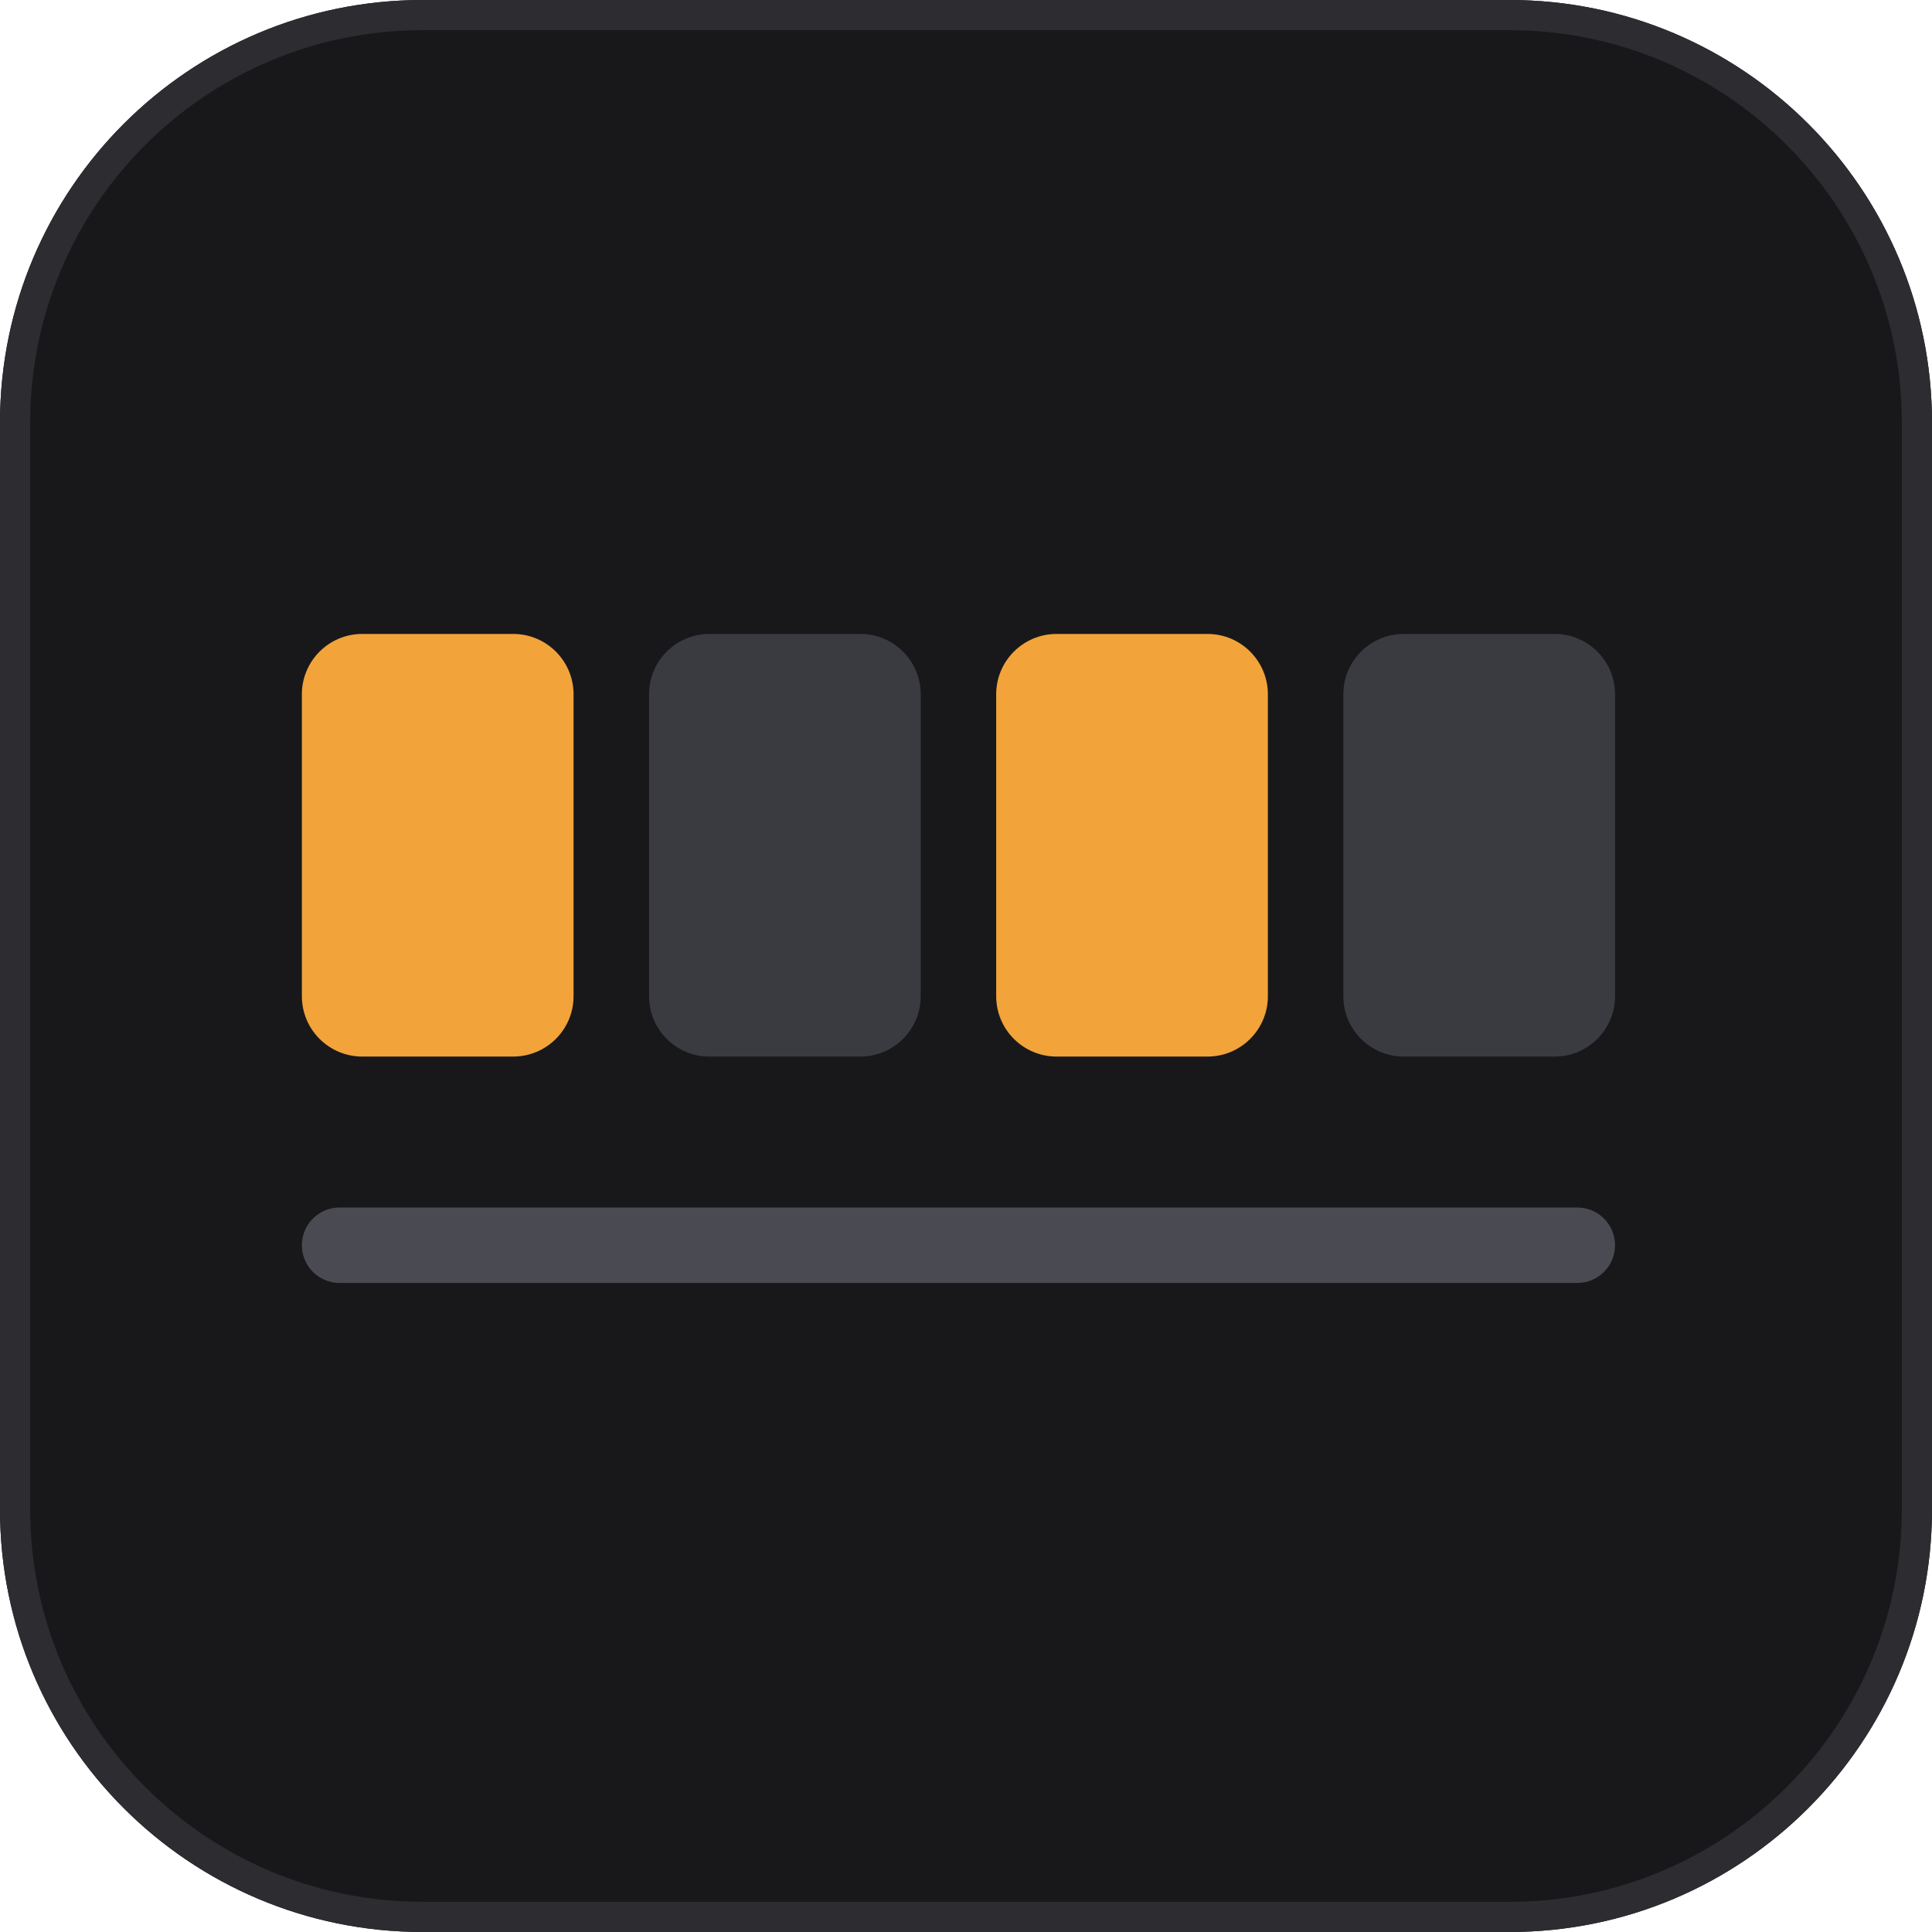
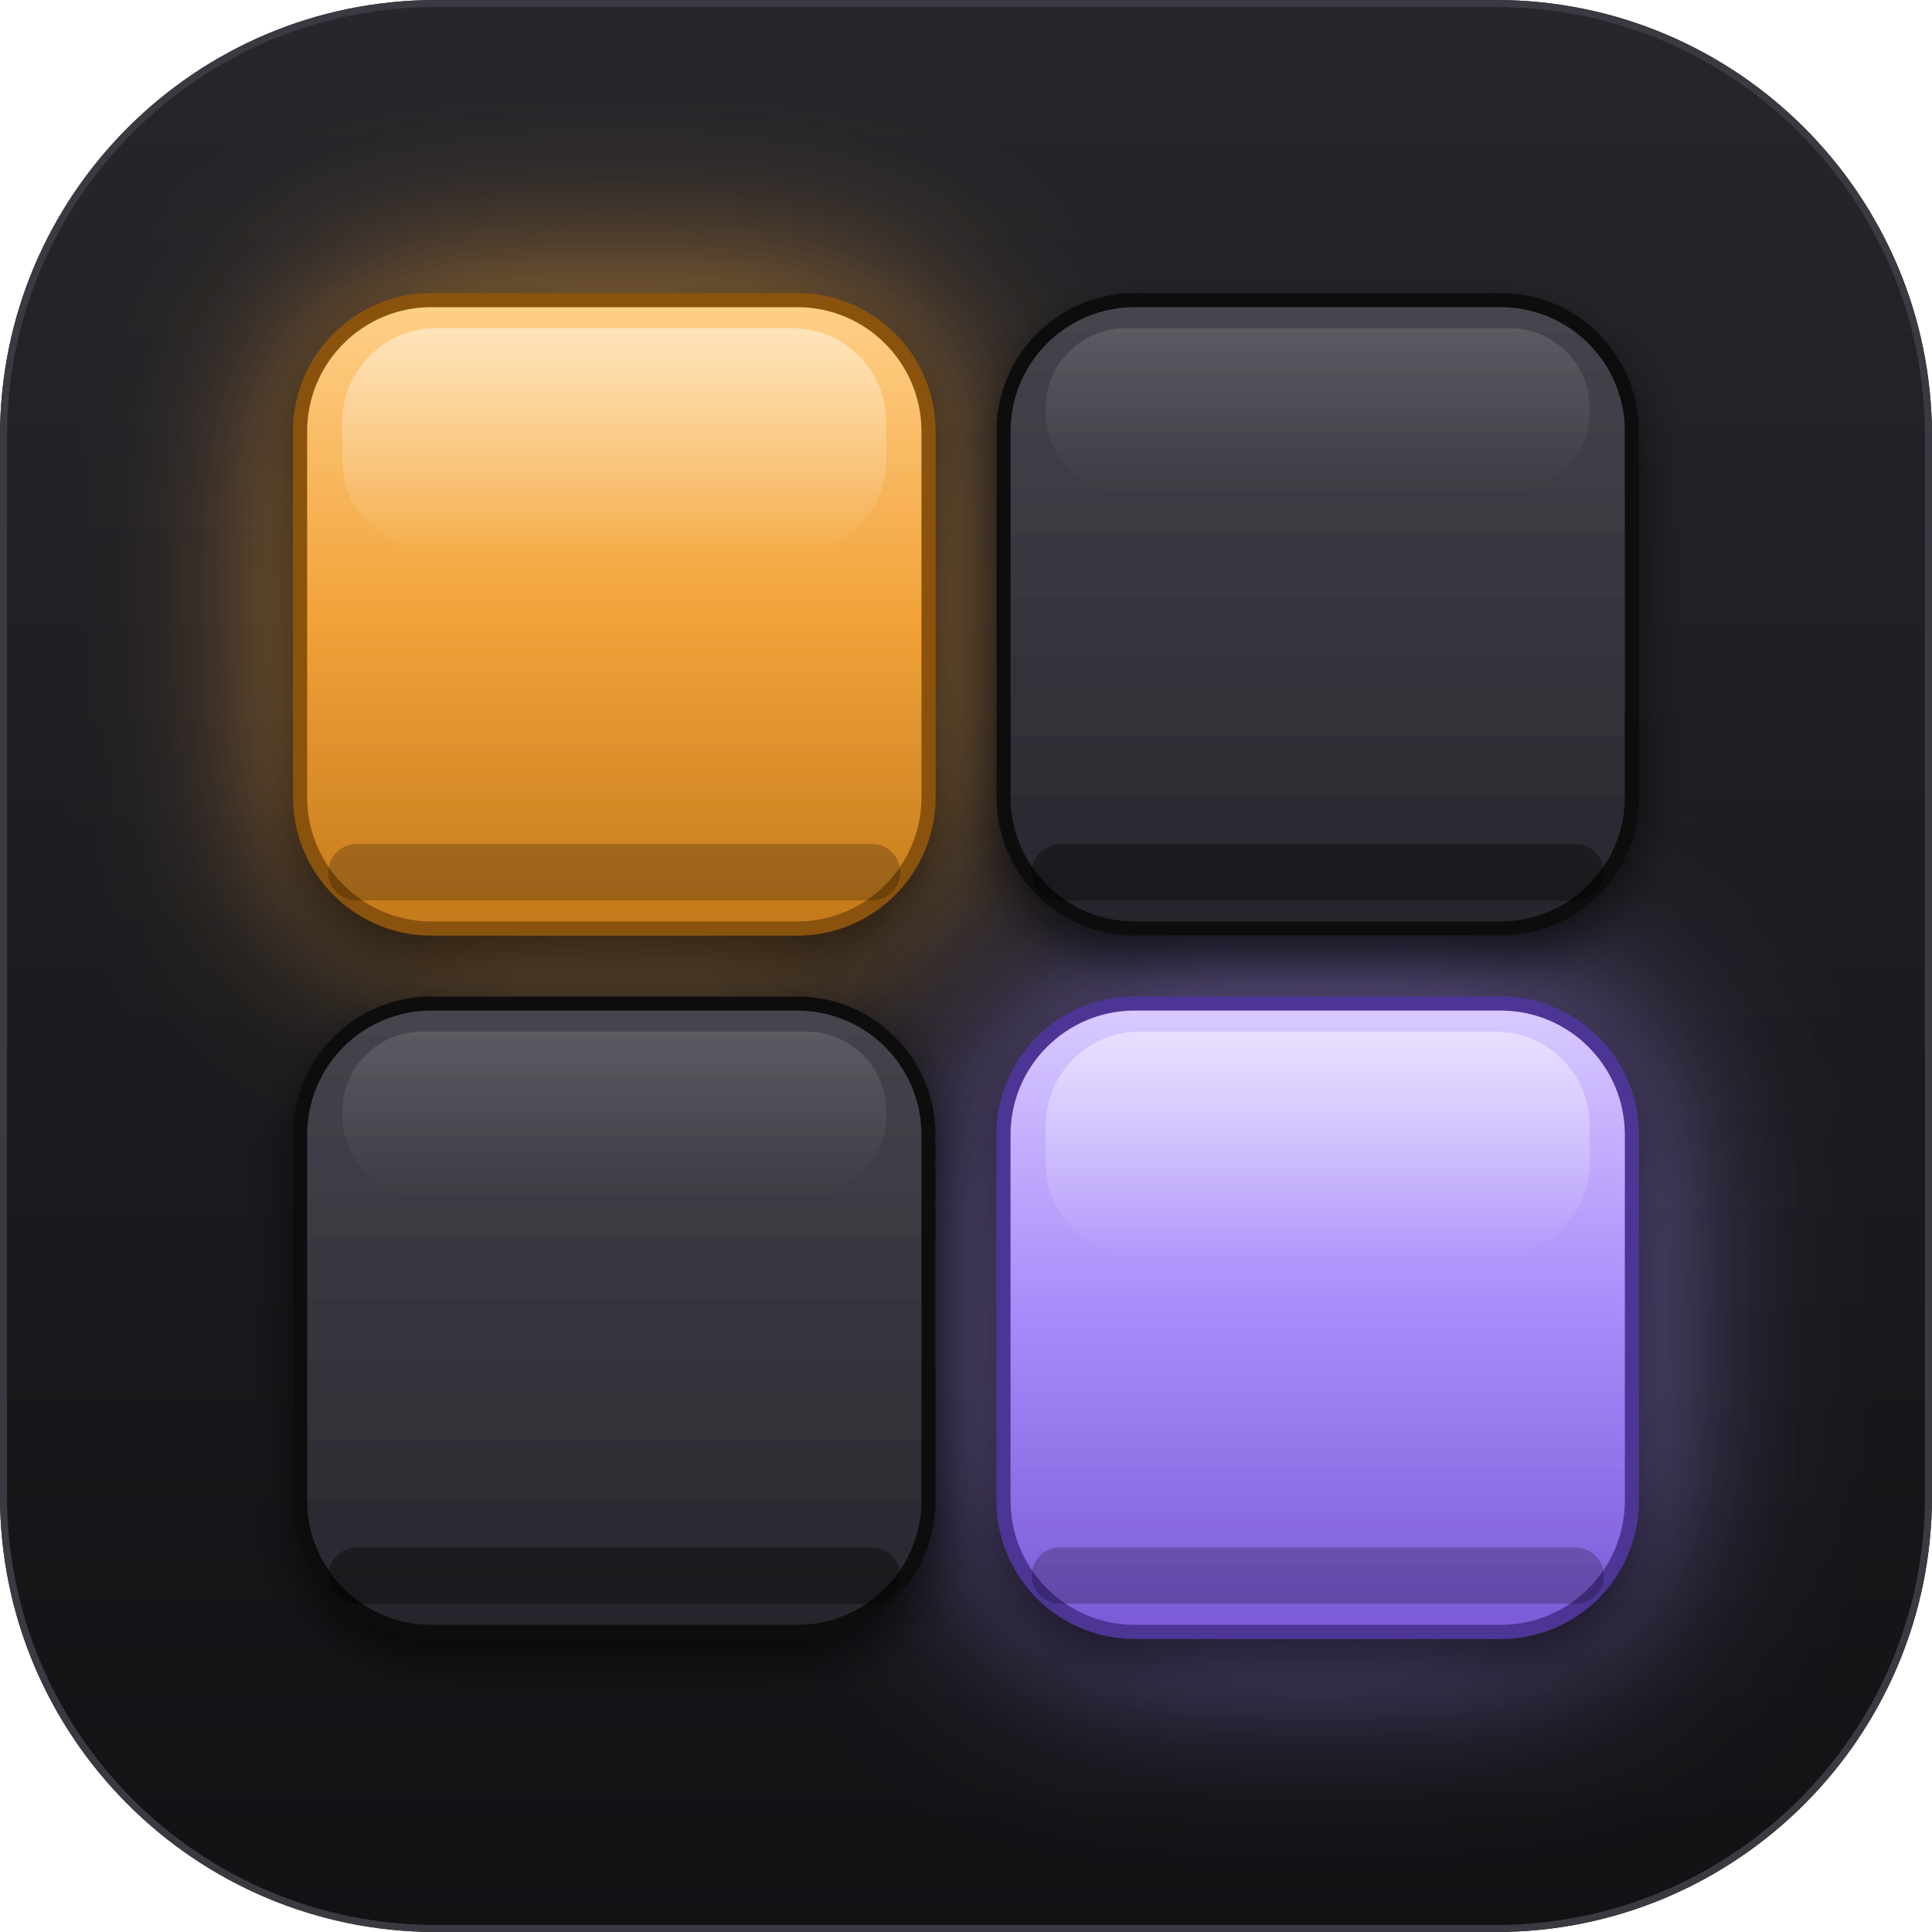
- <svg xmlns="http://www.w3.org/2000/svg" viewBox="0 0 64 64">
-   <rect width="64" height="64" rx="14" fill="#18181b" />
-   <rect x="0.5" y="0.5" width="63" height="63" rx="13.5" fill="none" stroke="#2c2c31" />
-   <g transform="translate(0 -3)">
-     <rect x="10" y="24" width="9" height="14" rx="2" fill="#f2a33a" />
-     <rect x="21.5" y="24" width="9" height="14" rx="2" fill="#3a3a41" />
-     <rect x="33" y="24" width="9" height="14" rx="2" fill="#f2a33a" />
-     <rect x="44.5" y="24" width="9" height="14" rx="2" fill="#3a3a41" />
-     <rect x="10" y="43" width="43.5" height="2.5" rx="1.25" fill="#4a4a52" />
+ <svg xmlns="http://www.w3.org/2000/svg" viewBox="100 100 824 824">
+   <defs>
+     <linearGradient id="bg" x1="0" y1="0" x2="0" y2="1">
+       <stop offset="0" stop-color="#26262c" />
+       <stop offset="1" stop-color="#121215" />
+     </linearGradient>
+     <linearGradient id="amber" x1="0" y1="0" x2="0" y2="1">
+       <stop offset="0" stop-color="#ffd089" />
+       <stop offset="0.5" stop-color="#f2a33a" />
+       <stop offset="1" stop-color="#c47a1c" />
+     </linearGradient>
+     <linearGradient id="violet" x1="0" y1="0" x2="0" y2="1">
+       <stop offset="0" stop-color="#d9caff" />
+       <stop offset="0.5" stop-color="#a78bfa" />
+       <stop offset="1" stop-color="#7a5ad6" />
+     </linearGradient>
+     <linearGradient id="off" x1="0" y1="0" x2="0" y2="1">
+       <stop offset="0" stop-color="#45454e" />
+       <stop offset="0.55" stop-color="#34343c" />
+       <stop offset="1" stop-color="#26262c" />
+     </linearGradient>
+     <linearGradient id="shine" x1="0" y1="0" x2="0" y2="1">
+       <stop offset="0" stop-color="#fff" stop-opacity="0.45" />
+       <stop offset="1" stop-color="#fff" stop-opacity="0" />
+     </linearGradient>
+     <filter id="glow" x="-50%" y="-50%" width="200%" height="200%">
+       <feGaussianBlur stdDeviation="42" />
+     </filter>
+     <filter id="shadow" x="-30%" y="-30%" width="160%" height="160%">
+       <feDropShadow dx="0" dy="10" stdDeviation="10" flood-color="#000" flood-opacity="0.55" />
+     </filter>
+   </defs>
+   <rect x="100" y="100" width="824" height="824" rx="186" fill="url(#bg)" />
+   <rect x="101.5" y="101.5" width="821" height="821" rx="184.5" fill="none" stroke="#3a3a42" stroke-width="3" />
+   <rect x="228" y="228" width="268" height="268" rx="56" fill="#f2a33a" opacity="0.8" filter="url(#glow)" />
+   <rect x="528" y="528" width="268" height="268" rx="56" fill="#a78bfa" opacity="0.8" filter="url(#glow)" />
+   <g filter="url(#shadow)">
+     <rect x="228" y="228" width="268" height="268" rx="56" fill="url(#amber)" stroke="#8a520f" stroke-width="6" />
+     <rect x="528" y="228" width="268" height="268" rx="56" fill="url(#off)" stroke="#0c0c0e" stroke-width="6" />
+     <rect x="228" y="528" width="268" height="268" rx="56" fill="url(#off)" stroke="#0c0c0e" stroke-width="6" />
+     <rect x="528" y="528" width="268" height="268" rx="56" fill="url(#violet)" stroke="#4d3596" stroke-width="6" />
+   </g>
+   <g>
+     <rect x="246" y="240" width="232" height="96" rx="40" fill="url(#shine)" />
+     <rect x="546" y="540" width="232" height="96" rx="40" fill="url(#shine)" />
+     <rect x="546" y="240" width="232" height="70" rx="34" fill="url(#shine)" opacity="0.28" />
+     <rect x="246" y="540" width="232" height="70" rx="34" fill="url(#shine)" opacity="0.28" />
+   </g>
+   <g fill="#000" opacity="0.22">
+     <rect x="240" y="460" width="244" height="24" rx="12" />
+     <rect x="540" y="760" width="244" height="24" rx="12" />
+   </g>
+   <g fill="#000" opacity="0.35">
+     <rect x="540" y="460" width="244" height="24" rx="12" />
+     <rect x="240" y="760" width="244" height="24" rx="12" />
  </g>
</svg>
